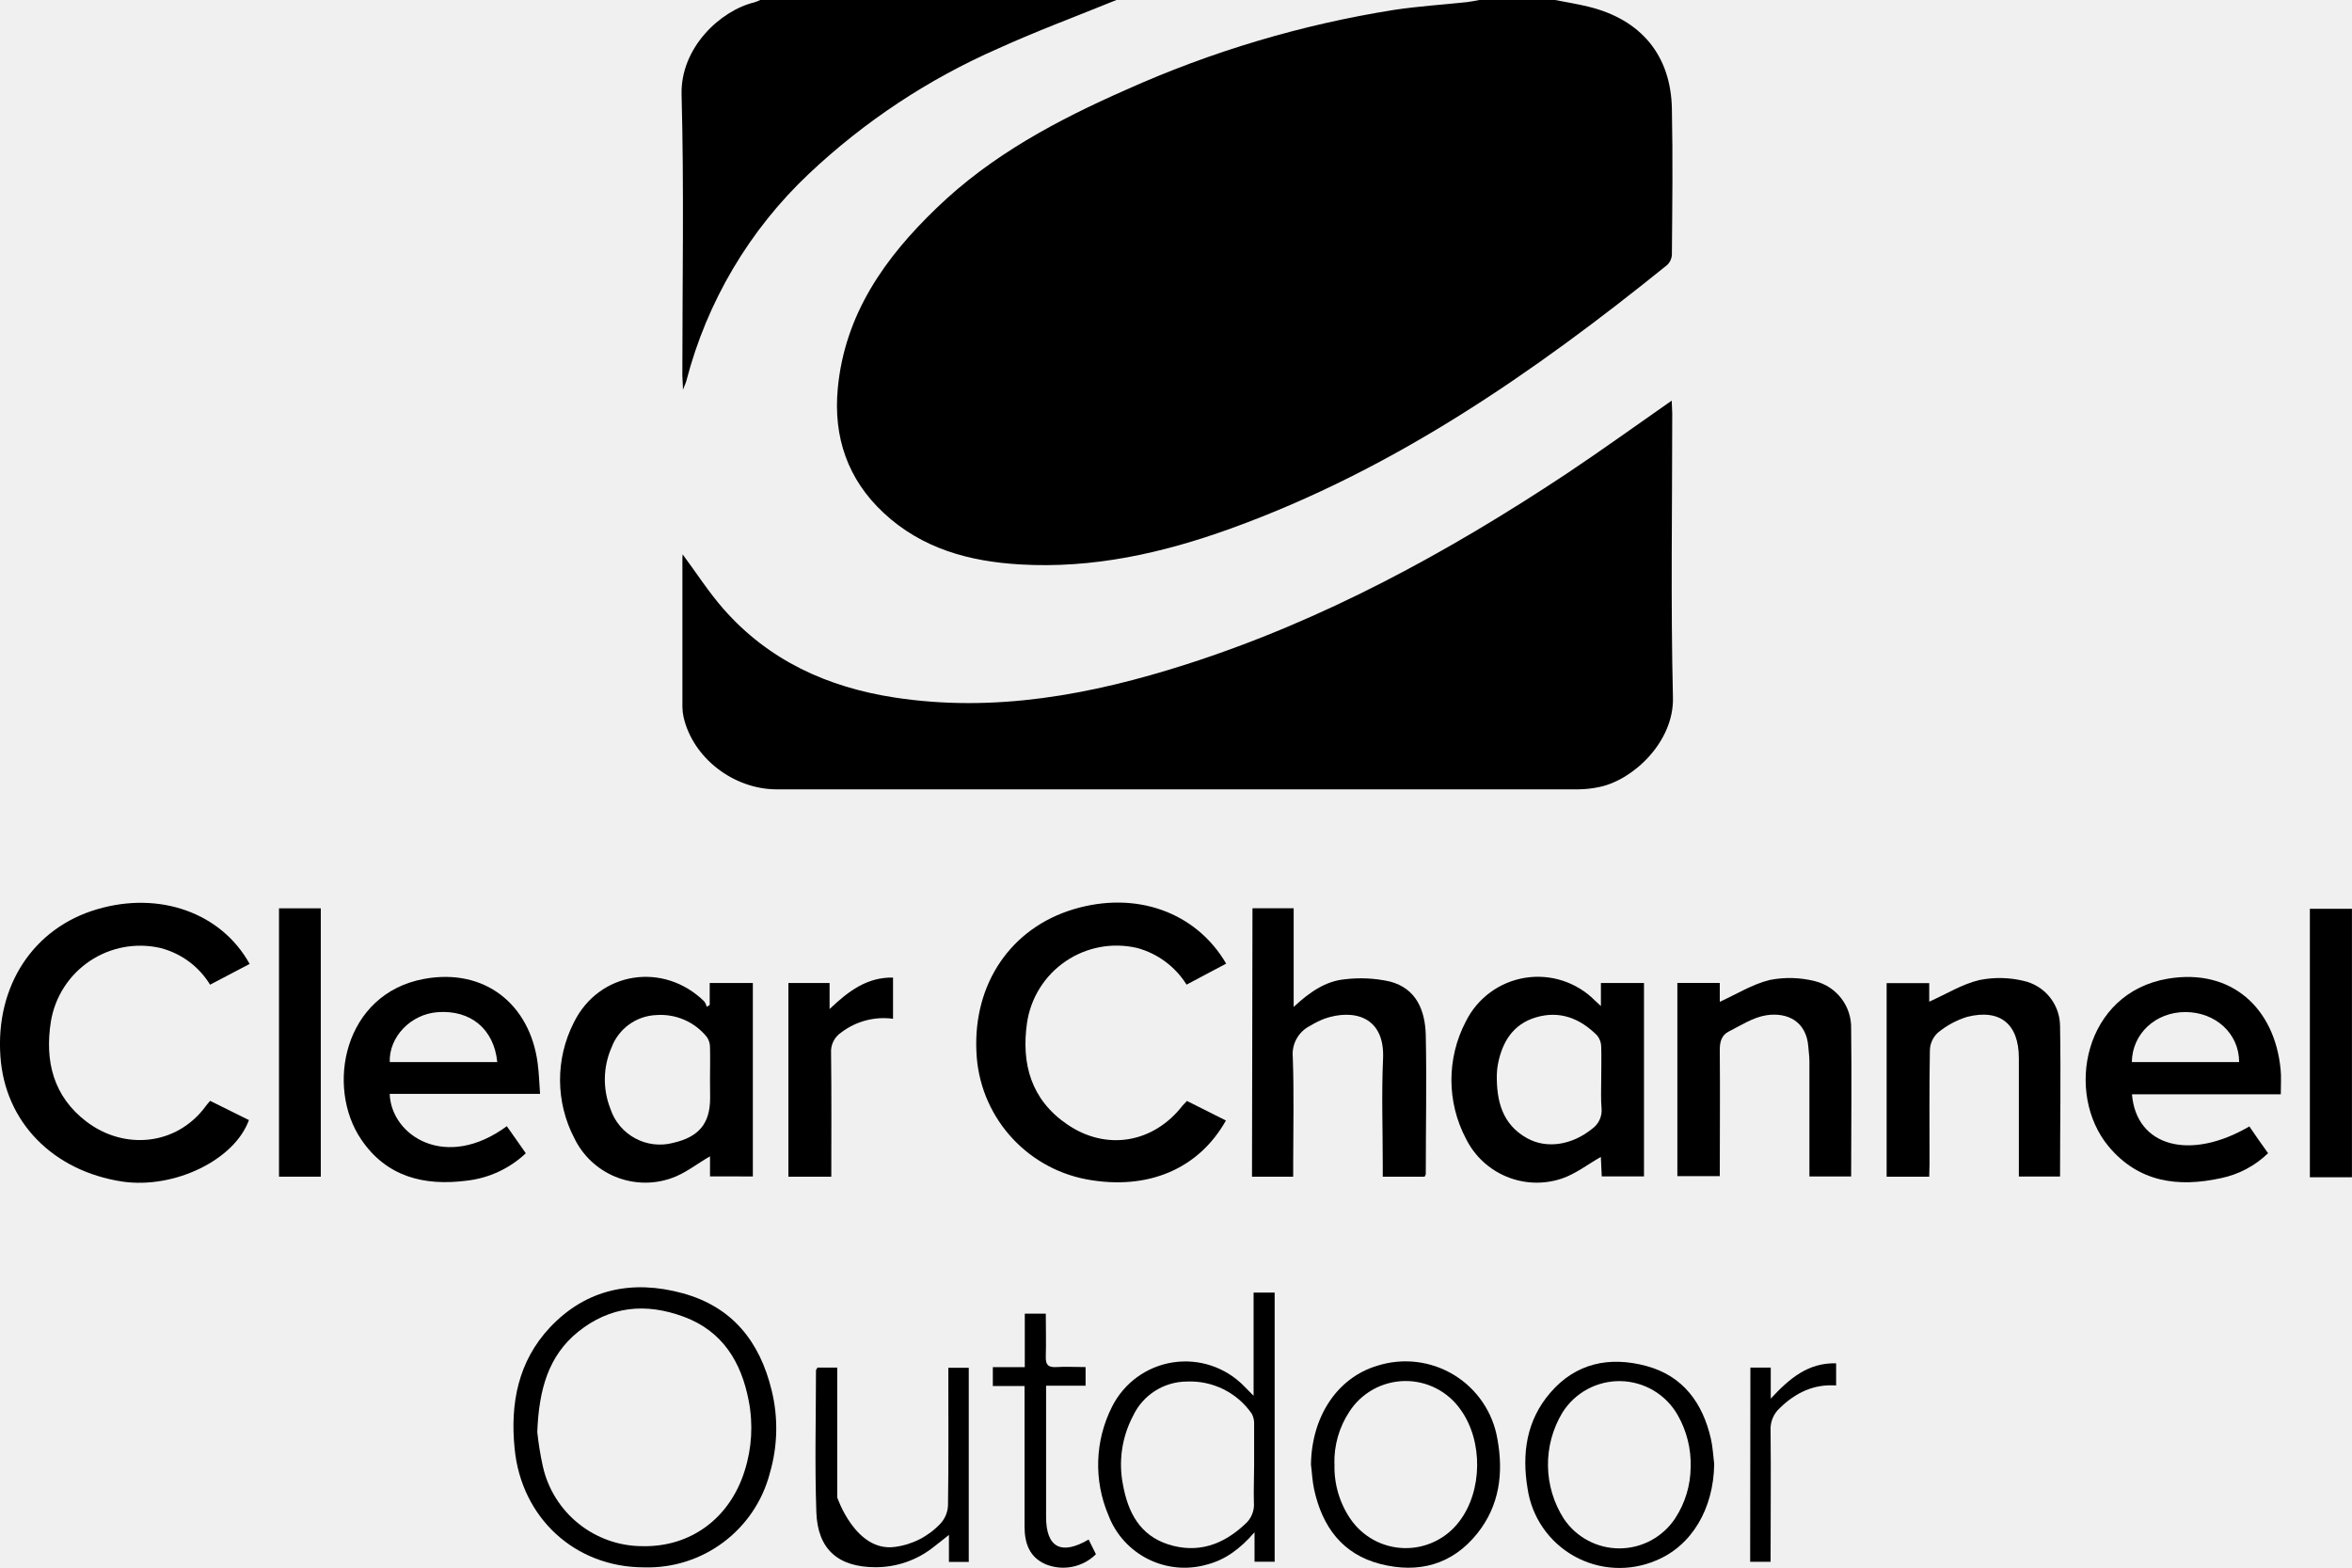
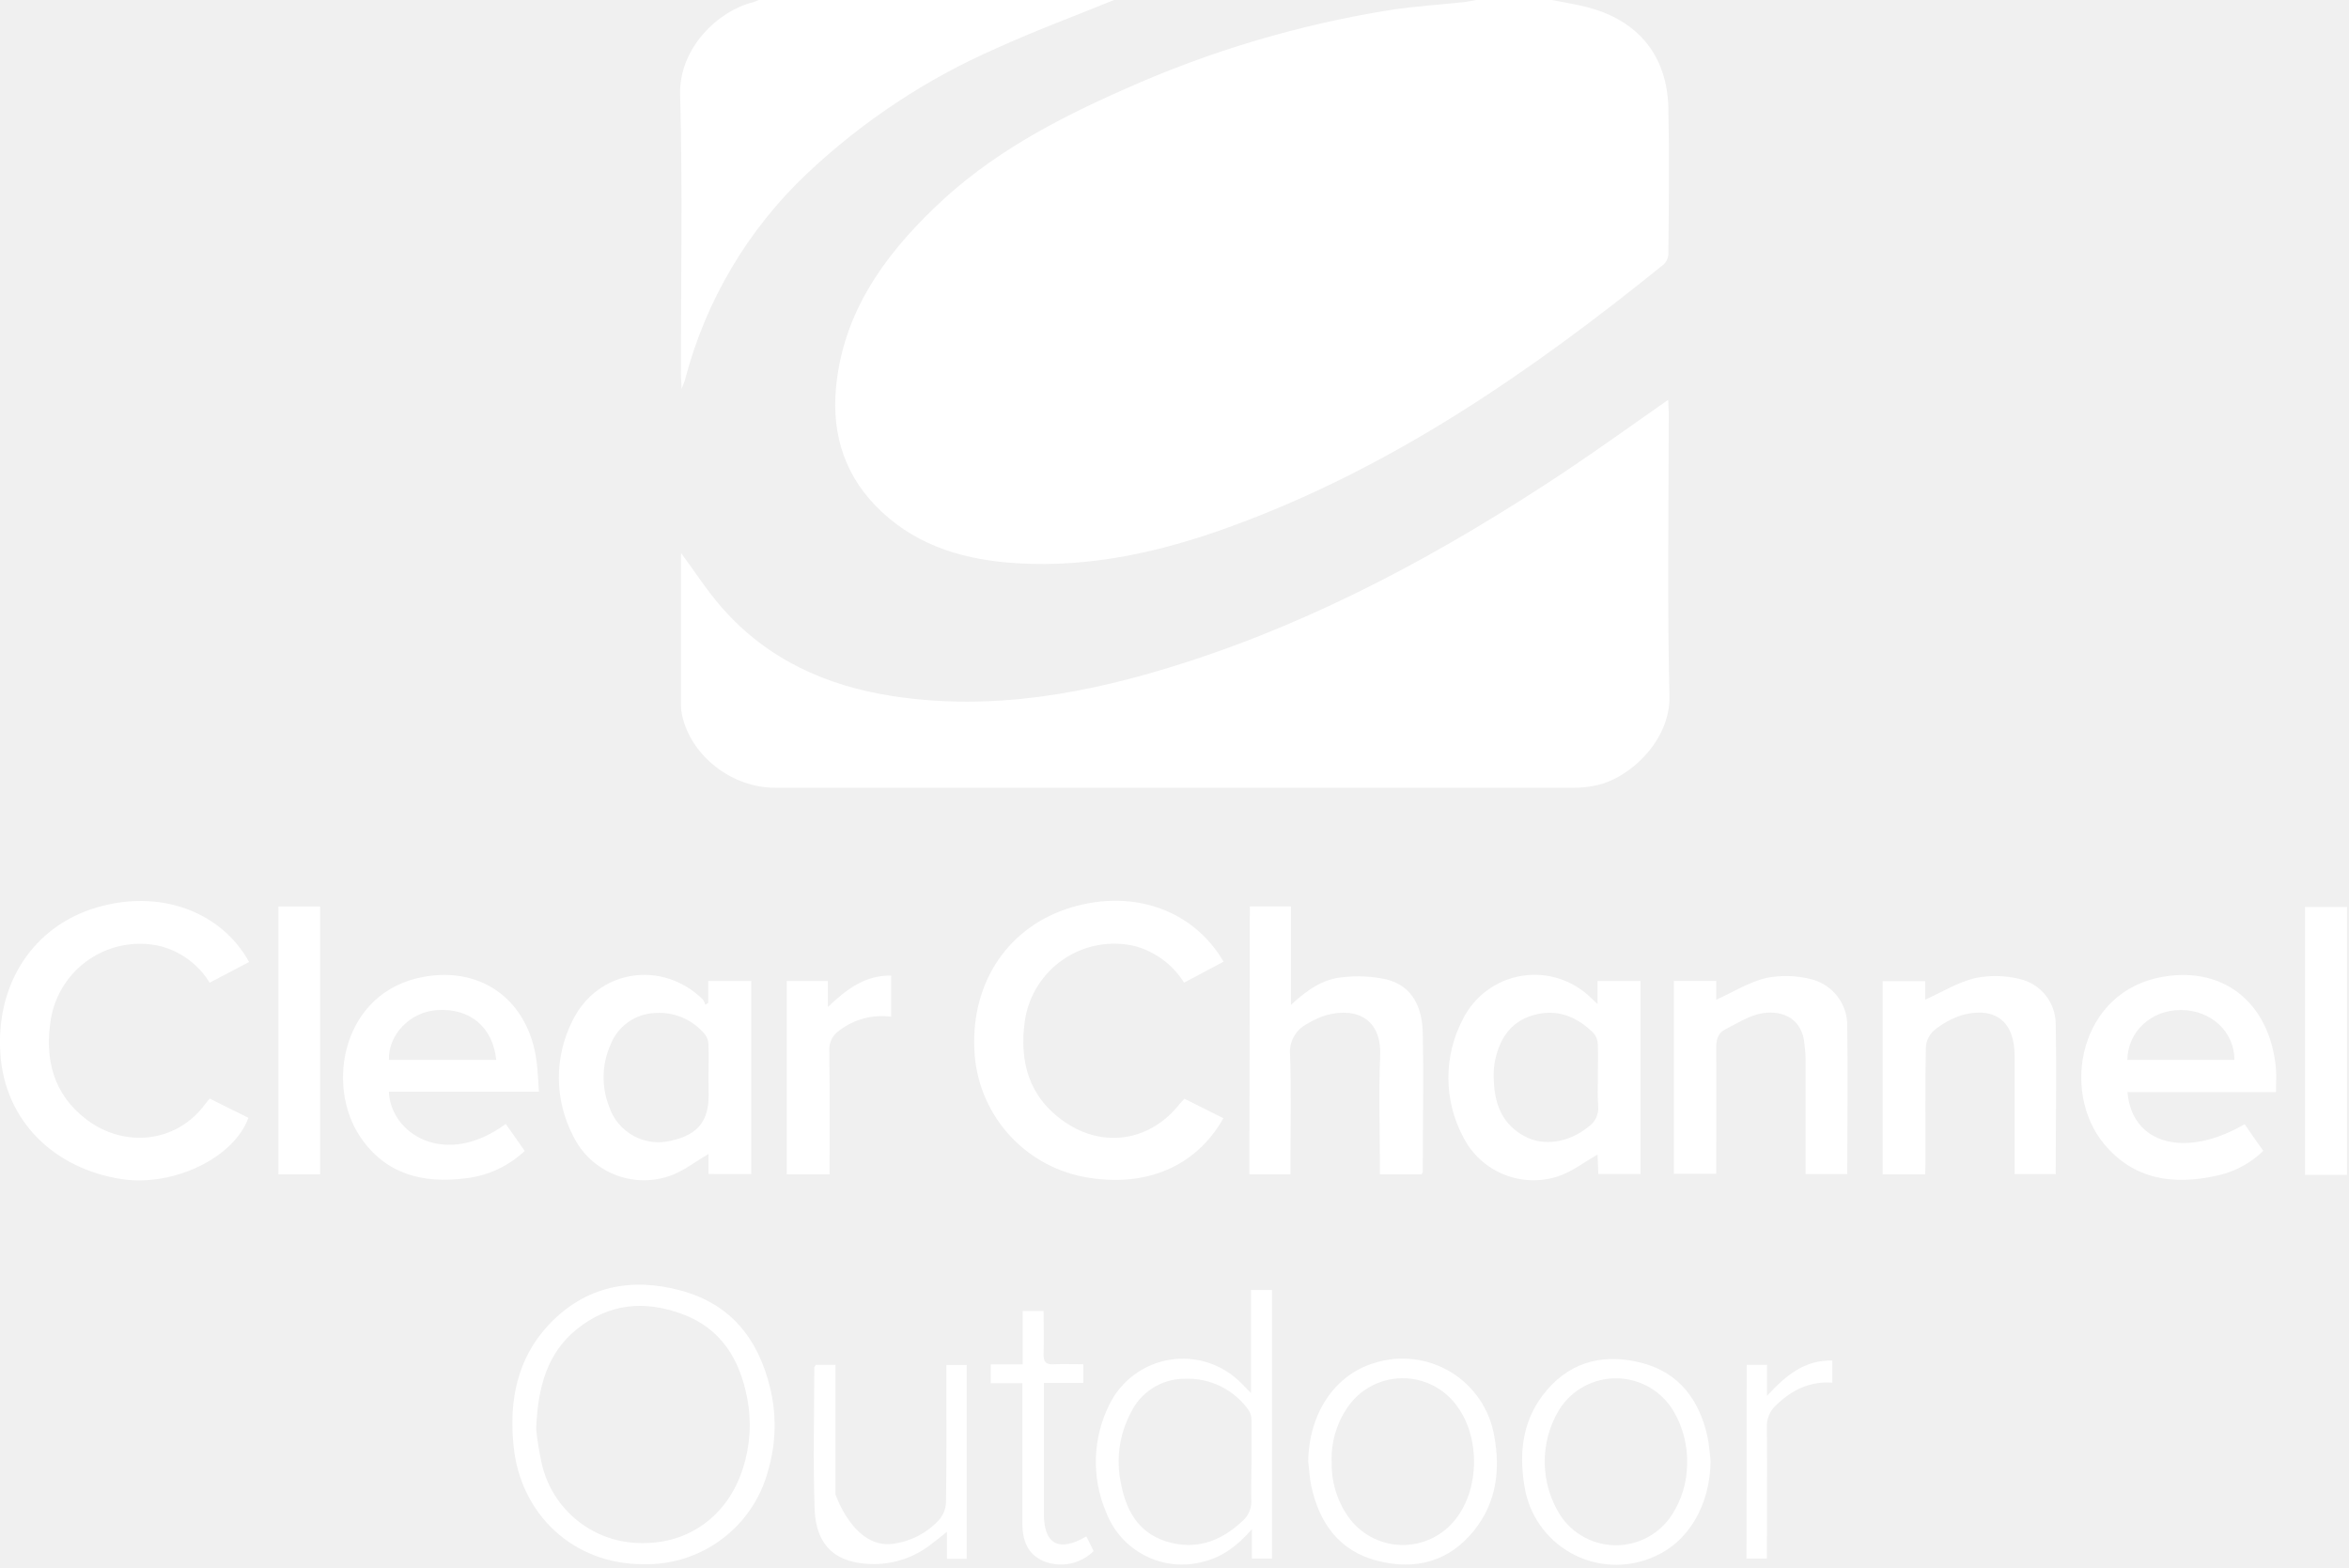
- <svg xmlns="http://www.w3.org/2000/svg" viewBox="0 0 399.67 266.46">
-   <g transform="translate(-.17 -.17)">
-     <path d="m264.42.17c1.9.37 3.81.68 5.69 1.14 8.91 2.18 14 8.26 14.16 17.37.17 8.25.07 16.51 0 24.76a2.6 2.6 0 0 1 -.83 1.79c-22.65 18.3-46.44 34.77-74.13 44.77-11.56 4.18-23.43 6.84-35.82 6.1-8.61-.5-16.69-2.7-23.18-8.77-6.1-5.69-8.55-12.88-7.78-21.12 1.18-12.63 8-22.25 16.82-30.71 9.32-9 20.51-14.93 32.21-20.09a180.18 180.18 0 0 1 45.51-13.56c4.11-.62 8.26-.88 12.39-1.32.7-.08 1.39-.24 2.08-.36z" />
-     <path d="m189.88.17c-6.7 2.73-13.5 5.25-20.08 8.24a112.81 112.81 0 0 0 -32.16 21.28 73.85 73.85 0 0 0 -20.83 35.18c-.09.37-.27.71-.59 1.54 0-1.1-.1-1.74-.1-2.38 0-15.92.3-31.85-.13-47.76-.22-8 6.61-14.32 12.37-15.7a9.15 9.15 0 0 0 1-.4z" />
-     <path d="m399.83 200.26h-7.15v-45.63h7.15z" />
-     <path d="m116.17 94.39c2.31 3.11 4.4 6.38 6.93 9.27 7.7 8.78 17.72 13.32 29.08 15.06 17 2.61 33.45-.47 49.59-5.64 23.2-7.43 44.39-19 64.59-32.39 6-4 11.81-8.2 17.88-12.43 0 .77.09 1.45.09 2.12 0 16.12-.27 32.24.12 48.35.18 7.52-6.75 14-12.46 15.19a18 18 0 0 1 -3.66.41q-68.07 0-136.15 0c-7.38 0-14.28-5.37-15.85-12.28a8.42 8.42 0 0 1 -.2-1.73q0-12.57 0-25.15c-.01-.28.03-.58.04-.78z" />
-     <path d="m42.59 164-6.72 3.53a13.94 13.94 0 0 0 -8.45-6.24 15.38 15.38 0 0 0 -18.6 12.48c-1.08 6.78.44 12.75 6 17 6.39 4.91 15.39 4.18 20.36-2.66.18-.25.4-.49.7-.84l6.59 3.27c-2.47 6.81-12.68 11.72-21.47 10.46-11.82-1.79-20-10.11-20.76-21.29-.85-12 5.61-21.83 16.43-25 10.58-3.13 21.09.57 25.92 9.29z" />
-     <path d="m201.87 187.29 6.62 3.32c-4.6 8.19-13.21 11.95-23.71 10a23 23 0 0 1 -18.69-21.71c-.54-11.59 5.89-21 16.5-24.19s20.82.47 25.94 9.24l-6.73 3.57a14.32 14.32 0 0 0 -8.39-6.23 15.38 15.38 0 0 0 -18.72 12.71c-1 7 .7 13.07 6.79 17.25 6.69 4.6 14.73 3.21 19.68-3.22.2-.21.43-.43.71-.74z" />
-     <path d="m120.82 200.11v-3.41c-2.22 1.27-4.33 3-6.74 3.78a13.4 13.4 0 0 1 -16.3-6.83 21.45 21.45 0 0 1 -.12-19.65c4.27-8.74 15.3-10.43 22.22-3.59a2.94 2.94 0 0 1 .39.88l.5-.33v-3.72h7.33v32.88zm0-16.45c0-1.82.05-3.64 0-5.46a3 3 0 0 0 -.53-1.77 10.08 10.08 0 0 0 -8.58-3.74 8.49 8.49 0 0 0 -7.62 5.51 13.56 13.56 0 0 0 -.2 10.41 8.86 8.86 0 0 0 10.72 5.79c4.33-1 6.23-3.29 6.23-7.62z" />
-     <path d="m272.21 171.16v-3.92h7.32v32.87h-7.18c-.05-1.19-.11-2.37-.15-3.31-2.23 1.27-4.32 2.91-6.69 3.7a13.42 13.42 0 0 1 -16.2-6.73 21.42 21.42 0 0 1 -.05-20 13.66 13.66 0 0 1 21.91-3.57c.25.23.52.47 1.04.96zm.05 12.54c0-1.88.06-3.76 0-5.64a3.08 3.08 0 0 0 -.7-1.91c-2.89-2.9-6.36-4.28-10.42-3.06-3.89 1.17-5.72 4.2-6.44 8a11.28 11.28 0 0 0 -.18 1.74c-.06 4.43.9 8.42 5.12 10.78 3.37 1.88 7.67 1.17 11.05-1.57a3.82 3.82 0 0 0 1.63-3.49c-.14-1.55-.06-3.22-.06-4.85z" />
-     <path d="m213 154.54h7v16.77c2.71-2.52 5.41-4.39 8.69-4.7a22.6 22.6 0 0 1 7.66.38c4.52 1.18 6 4.94 6.1 9.15.16 7.85 0 15.71 0 23.57 0 .11-.1.23-.2.45h-7.11v-2.1c0-6-.22-12 .05-17.93.33-7.28-5.09-8.49-9.91-6.84a14.83 14.83 0 0 0 -2.43 1.2 5.37 5.37 0 0 0 -3 5.36c.22 6 .07 12.08.07 18.12v2.19h-7z" />
-     <path d="m91.94 186.09h-25.55c.26 7.13 9.53 13.13 19.9 5.49 1.06 1.52 2.13 3 3.23 4.6a17.49 17.49 0 0 1 -10.14 4.67c-7.16.91-13.53-.67-17.82-7-6.09-8.95-3-24.77 10.65-27.3 10.34-1.91 18 4.33 19.32 14.29.23 1.68.27 3.35.41 5.25zm-7.27-5.41c-.56-5.62-4.54-8.9-10.14-8.48-4.57.34-8.28 4.21-8.13 8.48z" />
-     <path d="m387.74 186.16h-25.29c.73 8.9 9.87 11.36 19.95 5.46 1 1.46 2 2.93 3.18 4.55a16.22 16.22 0 0 1 -8 4.24c-7.31 1.6-14 .71-19.1-5.39-7.51-9.06-4.19-26.11 10.07-28.51 10.8-1.82 18.16 5 19.16 15.43.13 1.28.03 2.59.03 4.22zm-25.31-5.48h18.23c0-4.84-4-8.48-9.1-8.5s-9.08 3.7-9.13 8.5z" />
-     <path d="m292.41 167.23v3.21c2.83-1.29 5.55-3 8.52-3.72a17.52 17.52 0 0 1 7.65.21 8.1 8.1 0 0 1 6.15 8.07c.11 8.32 0 16.64 0 25.12h-7.09v-2c0-5.85 0-11.7 0-17.55 0-.84-.13-1.68-.19-2.52-.32-4.24-3.51-5.87-7.1-5.33-2.25.34-4.37 1.73-6.47 2.8-1.18.61-1.49 1.78-1.47 3.15.06 7.08 0 14.16 0 21.4h-7.21v-32.84z" />
-     <path d="m328 200.17h-7.24v-32.91h7.24v3.16c2.87-1.28 5.6-3 8.57-3.69a17.41 17.41 0 0 1 7.46.15 7.91 7.91 0 0 1 6.2 7.6c.15 8.5 0 17 0 25.65h-7v-2q0-9.08 0-18.13c0-5.78-3.2-8.42-8.8-7a14.47 14.47 0 0 0 -5 2.72 4.23 4.23 0 0 0 -1.32 2.94c-.12 6.43-.06 12.87-.06 19.3z" />
-     <path d="m109.62 266.56c-11.75 0-20.85-8.42-22-20.17-.78-7.73.61-14.85 6-20.61 6.2-6.58 14.05-8.13 22.54-5.81s13.12 8.24 15.13 16.48a27.12 27.12 0 0 1 -.29 14.05 21.43 21.43 0 0 1 -21.38 16.06zm-18.15-23a51.79 51.79 0 0 0 .93 5.77 17.38 17.38 0 0 0 17 13.63c8.15.15 14.77-4.74 17.3-12.78a24.1 24.1 0 0 0 .7-11.92c-1.25-6.58-4.44-11.84-11-14.28s-12.58-1.8-18 2.55c-5.03 4.07-6.66 9.8-6.93 17.03z" />
-     <path d="m213.19 219.86h3.58v45.74h-3.42v-5c-2.47 2.84-5 4.7-8.14 5.5a13.83 13.83 0 0 1 -16.68-8.38 21.86 21.86 0 0 1 .61-18.47 13.94 13.94 0 0 1 22.4-3.52c.46.45.91.92 1.65 1.67zm.09 29.4c0-2.34 0-4.68 0-7a3.44 3.44 0 0 0 -.41-1.83 12.73 12.73 0 0 0 -11-5.45 10.16 10.16 0 0 0 -9.18 5.87 17.7 17.7 0 0 0 -1.69 11.7c.85 4.67 2.87 8.56 7.69 10.11 5 1.59 9.3.06 13-3.4a4.4 4.4 0 0 0 1.55-3.78c-.06-2.07.04-4.15.04-6.22z" />
-     <path d="m291.46 249c-.1 7.64-3.85 13.92-9.88 16.39a15.79 15.79 0 0 1 -21.83-12.2c-1-6-.19-11.6 3.85-16.3 4.35-5.07 10.08-6.23 16.31-4.56s9.62 6.29 11 12.43c.31 1.36.37 2.8.55 4.24zm-4 .55a16.8 16.8 0 0 0 -2.22-8.9 11.41 11.41 0 0 0 -19.58-.38 17.1 17.1 0 0 0 .26 18.05 11.36 11.36 0 0 0 18.92-.11 16.1 16.1 0 0 0 2.62-8.69z" />
-     <path d="m222.94 249.09c.11-8.18 4.48-14.76 11.25-16.79a15.83 15.83 0 0 1 20.43 12.45c1.07 5.8.35 11.33-3.42 16.05-4.26 5.32-10 6.84-16.46 5.19s-9.88-6.35-11.26-12.66c-.31-1.39-.36-2.83-.54-4.24zm4-.13a15.67 15.67 0 0 0 2.7 9.36 11.39 11.39 0 0 0 18.48.47c4-5.2 4.07-13.7.27-19a11.39 11.39 0 0 0 -18.94.33 15.46 15.46 0 0 0 -2.53 8.88z" />
-     <path d="m47.58 154.55h7.1v45.61h-7.1z" />
-     <path d="m141.43 200.17h-7.29v-32.93h7v4.43c3.23-3.08 6.38-5.43 10.78-5.35v7a11.9 11.9 0 0 0 -8.83 2.35 3.88 3.88 0 0 0 -1.7 3.45c.09 6.98.04 13.93.04 21.05z" />
-     <path d="m139.07 232.61h3.37v2.2 19.87s3.11 9.29 9.76 8.41a12.89 12.89 0 0 0 7.81-4 4.89 4.89 0 0 0 1.25-3c.11-7.08.06-14.16.06-21.24v-2.21h3.47v33h-3.37v-4.59c-1.08.85-1.8 1.44-2.54 2a15.81 15.81 0 0 1 -9.9 3.49c-6.33 0-9.87-3-10.09-9.35-.28-8-.07-16.1-.06-24.15.01-.1.17-.21.24-.43z" />
-     <path d="m185.16 261.83 1.24 2.5a7.92 7.92 0 0 1 -8.54 1.71c-2.76-1.2-3.58-3.58-3.59-6.36 0-7.2 0-14.41 0-21.62v-2.32h-5.39v-3.21h5.43v-9.09h3.57c0 2.43.07 4.86 0 7.29-.05 1.36.38 1.87 1.76 1.79 1.61-.1 3.22 0 5 0v3.17h-6.71v22.31c0 5.15 2.55 6.58 7.23 3.83z" />
-     <path d="m297.61 232.61h3.46v5.27c3.21-3.46 6.37-6.12 11.11-6v3.77c-3.83-.28-6.91 1.25-9.57 3.83a4.81 4.81 0 0 0 -1.57 3.78c.08 7.39 0 14.79 0 22.35h-3.47z" />
+ <svg xmlns="http://www.w3.org/2000/svg" width="400px" height="267px" viewBox="0 0 400 267" version="1.1">
+   <g id="Page-1" stroke="none" stroke-width="1" fill="none" fill-rule="evenodd">
+     <g id="clear_channel" transform="translate(-0.004718, 0)" fill="#FFFFFF" fill-rule="nonzero">
+       <path d="M264.255,1.42108547e-14 C266.155,0.37 268.065,0.68 269.945,1.14 C278.855,3.32 283.945,9.4 284.105,18.51 C284.275,26.76 284.175,35.02 284.105,43.27 C284.074,43.953 283.776,44.596 283.275,45.06 C260.625,63.36 236.835,79.83 209.145,89.83 C197.585,94.01 185.715,96.67 173.325,95.93 C164.715,95.43 156.635,93.23 150.145,87.16 C144.045,81.47 141.595,74.28 142.365,66.04 C143.545,53.41 150.365,43.79 159.185,35.33 C168.505,26.33 179.695,20.4 191.395,15.24 C205.9,8.732 221.203,4.172 236.905,1.68 C241.015,1.06 245.165,0.8 249.295,0.36 C249.995,0.28 250.685,0.12 251.375,1.42108547e-14 L264.255,1.42108547e-14 Z" id="Path" />
+       <path d="M189.715,1.42108547e-14 C183.015,2.73 176.215,5.25 169.635,8.24 C157.773,13.435 146.894,20.633 137.475,29.52 C127.359,39.053 120.139,51.247 116.645,64.7 C116.555,65.07 116.375,65.41 116.055,66.24 C116.055,65.14 115.955,64.5 115.955,63.86 C115.955,47.94 116.255,32.01 115.825,16.1 C115.605,8.1 122.435,1.78 128.195,0.4 C128.536,0.286 128.87,0.153 129.195,1.42108547e-14 L189.715,1.42108547e-14 Z" id="Path" />
+       <polygon id="Path" points="399.665 200.09 392.515 200.09 392.515 154.46 399.665 154.46" />
+       <path d="M116.005,94.22 C118.315,97.33 120.405,100.6 122.935,103.49 C130.635,112.27 140.655,116.81 152.015,118.55 C169.015,121.16 185.465,118.08 201.605,112.91 C224.805,105.48 245.995,93.91 266.195,80.52 C272.195,76.52 278.005,72.32 284.075,68.09 C284.075,68.86 284.165,69.54 284.165,70.21 C284.165,86.33 283.895,102.45 284.285,118.56 C284.465,126.08 277.535,132.56 271.825,133.75 C270.622,134.011 269.396,134.149 268.165,134.16 C222.785,134.16 177.401,134.16 132.015,134.16 C124.635,134.16 117.735,128.79 116.165,121.88 C116.038,121.312 115.971,120.732 115.963,120.15 C115.963,111.77 115.963,103.387 115.963,95 C115.955,94.72 115.995,94.42 116.005,94.22 L116.005,94.22 Z" id="Path" />
+       <path d="M42.425,163.83 L35.705,167.36 C33.809,164.258 30.777,162.019 27.255,161.12 C23.121,160.175 18.78,160.979 15.259,163.342 C11.737,165.705 9.348,169.416 8.655,173.6 C7.575,180.38 9.095,186.35 14.655,190.6 C21.045,195.51 30.045,194.78 35.015,187.94 C35.195,187.69 35.415,187.45 35.715,187.1 L42.305,190.37 C39.835,197.18 29.625,202.09 20.835,200.83 C9.015,199.04 0.835,190.72 0.075,179.54 C-0.775,167.54 5.685,157.71 16.505,154.54 C27.085,151.41 37.595,155.11 42.425,163.83 L42.425,163.83 Z" id="Path" />
+       <path d="M201.705,187.12 L208.325,190.44 C203.725,198.63 195.115,202.39 184.615,200.44 C174.088,198.44 166.337,189.437 165.925,178.73 C165.385,167.14 171.815,157.73 182.425,154.54 C193.035,151.35 203.245,155.01 208.365,163.78 L201.635,167.35 C199.723,164.291 196.726,162.066 193.245,161.12 C189.059,160.14 184.654,160.956 181.098,163.37 C177.541,165.785 175.158,169.578 174.525,173.83 C173.525,180.83 175.225,186.9 181.315,191.08 C188.005,195.68 196.045,194.29 200.995,187.86 C201.195,187.65 201.425,187.43 201.705,187.12 L201.705,187.12 Z" id="Path" />
+       <path d="M120.655,199.94 L120.655,196.53 C118.435,197.8 116.325,199.53 113.915,200.31 C107.537,202.447 100.564,199.525 97.615,193.48 C94.4,187.335 94.356,180.014 97.495,173.83 C101.765,165.09 112.795,163.4 119.715,170.24 C119.892,170.51 120.024,170.807 120.105,171.12 L120.605,170.79 L120.605,167.07 L127.935,167.07 L127.935,199.95 L120.655,199.94 Z M120.655,183.49 C120.655,181.67 120.705,179.85 120.655,178.03 C120.669,177.399 120.483,176.78 120.125,176.26 C118.052,173.681 114.845,172.283 111.545,172.52 C108.127,172.654 105.123,174.826 103.925,178.03 C102.475,181.335 102.403,185.082 103.725,188.44 C105.194,192.911 109.901,195.453 114.445,194.23 C118.775,193.23 120.675,190.94 120.675,186.61 L120.655,183.49 Z" id="Shape" />
+       <path d="M272.045,170.99 L272.045,167.07 L279.365,167.07 L279.365,199.94 L272.185,199.94 C272.135,198.75 272.075,197.57 272.035,196.63 C269.805,197.9 267.715,199.54 265.345,200.33 C259.023,202.415 252.128,199.551 249.145,193.6 C245.826,187.351 245.807,179.866 249.095,173.6 C251.052,169.657 254.789,166.899 259.133,166.191 C263.478,165.484 267.897,166.913 271.005,170.03 C271.255,170.26 271.525,170.5 272.045,170.99 L272.045,170.99 Z M272.095,183.53 C272.095,181.65 272.155,179.77 272.095,177.89 C272.084,177.192 271.838,176.519 271.395,175.98 C268.505,173.08 265.035,171.7 260.975,172.92 C257.085,174.09 255.255,177.12 254.535,180.92 C254.43,181.494 254.37,182.076 254.355,182.66 C254.295,187.09 255.255,191.08 259.475,193.44 C262.845,195.32 267.145,194.61 270.525,191.87 C271.658,191.086 272.281,189.752 272.155,188.38 C272.015,186.83 272.095,185.16 272.095,183.53 L272.095,183.53 Z" id="Shape" />
+       <path d="M212.835,154.37 L219.835,154.37 L219.835,171.14 C222.545,168.62 225.245,166.75 228.525,166.44 C231.081,166.129 233.672,166.258 236.185,166.82 C240.705,168 242.185,171.76 242.285,175.97 C242.445,183.82 242.285,191.68 242.285,199.54 C242.285,199.65 242.185,199.77 242.085,199.99 L234.975,199.99 L234.975,197.89 C234.975,191.89 234.755,185.89 235.025,179.96 C235.355,172.68 229.935,171.47 225.115,173.12 C224.27,173.445 223.456,173.847 222.685,174.32 C220.661,175.302 219.463,177.441 219.685,179.68 C219.905,185.68 219.755,191.76 219.755,197.8 L219.755,199.99 L212.755,199.99 L212.835,154.37 Z" id="Path" />
+       <path d="M91.775,185.92 L66.225,185.92 C66.485,193.05 75.755,199.05 86.125,191.41 C87.185,192.93 88.255,194.41 89.355,196.01 C86.576,198.633 83.014,200.273 79.215,200.68 C72.055,201.59 65.685,200.01 61.395,193.68 C55.305,184.73 58.395,168.91 72.045,166.38 C82.385,164.47 90.045,170.71 91.365,180.67 C91.595,182.35 91.635,184.02 91.775,185.92 L91.775,185.92 Z M84.505,180.51 C83.945,174.89 79.965,171.61 74.365,172.03 C69.795,172.37 66.085,176.24 66.235,180.51 L84.505,180.51 Z" id="Shape" />
+       <path d="M387.575,185.99 L362.285,185.99 C363.015,194.89 372.155,197.35 382.235,191.45 C383.235,192.91 384.235,194.38 385.415,196 C383.205,198.144 380.43,199.615 377.415,200.24 C370.105,201.84 363.415,200.95 358.315,194.85 C350.805,185.79 354.125,168.74 368.385,166.34 C379.185,164.52 386.545,171.34 387.545,181.77 C387.675,183.05 387.575,184.36 387.575,185.99 L387.575,185.99 Z M362.265,180.51 L380.495,180.51 C380.495,175.67 376.495,172.03 371.395,172.01 C366.295,171.99 362.315,175.71 362.265,180.51 Z" id="Shape" />
+       <path d="M292.245,167.06 L292.245,170.27 C295.075,168.98 297.795,167.27 300.765,166.55 C303.299,166.055 305.911,166.127 308.415,166.76 C312.104,167.674 314.662,171.03 314.565,174.83 C314.675,183.15 314.565,191.47 314.565,199.95 L307.475,199.95 L307.475,197.95 C307.475,192.1 307.475,186.25 307.475,180.4 C307.475,179.56 307.345,178.72 307.285,177.88 C306.965,173.64 303.775,172.01 300.185,172.55 C297.935,172.89 295.815,174.28 293.715,175.35 C292.535,175.96 292.225,177.13 292.245,178.5 C292.305,185.58 292.245,192.66 292.245,199.9 L285.035,199.9 L285.035,167.06 L292.245,167.06 Z" id="Path" />
+       <path d="M327.835,200 L320.595,200 L320.595,167.09 L327.835,167.09 L327.835,170.25 C330.705,168.97 333.435,167.25 336.405,166.56 C338.873,166.07 341.418,166.121 343.865,166.71 C347.442,167.502 350.008,170.646 350.065,174.31 C350.215,182.81 350.065,191.31 350.065,199.96 L343.065,199.96 L343.065,197.96 C343.065,191.907 343.065,185.863 343.065,179.83 C343.065,174.05 339.865,171.41 334.265,172.83 C332.434,173.397 330.735,174.321 329.265,175.55 C328.454,176.317 327.98,177.374 327.945,178.49 C327.825,184.92 327.885,191.36 327.885,197.79 L327.835,200 Z" id="Path" />
+       <path d="M109.455,266.39 C97.705,266.39 88.605,257.97 87.455,246.22 C86.675,238.49 88.065,231.37 93.455,225.61 C99.655,219.03 107.505,217.48 115.995,219.8 C124.485,222.12 129.115,228.04 131.125,236.28 C132.264,240.907 132.164,245.753 130.835,250.33 C128.332,260.018 119.457,266.685 109.455,266.39 L109.455,266.39 Z M91.305,243.39 C91.506,245.329 91.816,247.256 92.235,249.16 C93.996,257.132 101.07,262.804 109.235,262.79 C117.385,262.94 124.005,258.05 126.535,250.01 C127.764,246.158 128.005,242.059 127.235,238.09 C125.985,231.51 122.795,226.25 116.235,223.81 C109.675,221.37 103.655,222.01 98.235,226.36 C93.205,230.43 91.575,236.16 91.305,243.39 L91.305,243.39 Z" id="Shape" />
+       <path d="M213.025,219.69 L216.605,219.69 L216.605,265.43 L213.185,265.43 L213.185,260.43 C210.715,263.27 208.185,265.13 205.045,265.93 C198.154,267.876 190.917,264.24 188.365,257.55 C185.828,251.606 186.051,244.844 188.975,239.08 C190.992,235.06 194.826,232.26 199.27,231.562 C203.714,230.863 208.221,232.352 211.375,235.56 C211.835,236.01 212.285,236.48 213.025,237.23 L213.025,219.69 Z M213.115,249.09 C213.115,246.75 213.115,244.41 213.115,242.09 C213.15,241.454 213.008,240.82 212.705,240.26 C210.214,236.679 206.063,234.622 201.705,234.81 C197.766,234.822 194.188,237.109 192.525,240.68 C190.637,244.271 190.041,248.402 190.835,252.38 C191.685,257.05 193.705,260.94 198.525,262.49 C203.525,264.08 207.825,262.55 211.525,259.09 C212.63,258.161 213.21,256.748 213.075,255.31 C213.015,253.24 213.115,251.16 213.115,249.09 Z" id="Shape" />
+       <path d="M291.295,248.83 C291.195,256.47 287.445,262.75 281.415,265.22 C276.914,267.146 271.774,266.875 267.501,264.486 C263.227,262.098 260.303,257.863 259.585,253.02 C258.585,247.02 259.395,241.42 263.435,236.72 C267.785,231.65 273.515,230.49 279.745,232.16 C285.975,233.83 289.365,238.45 290.745,244.59 C291.055,245.95 291.115,247.39 291.295,248.83 L291.295,248.83 Z M287.295,249.38 C287.395,246.265 286.626,243.183 285.075,240.48 C283.082,236.996 279.405,234.816 275.392,234.738 C271.38,234.66 267.621,236.696 265.495,240.1 C262.14,245.676 262.241,252.673 265.755,258.15 C267.879,261.305 271.441,263.188 275.244,263.166 C279.048,263.144 282.587,261.22 284.675,258.04 C286.363,255.455 287.273,252.438 287.295,249.35 L287.295,249.38 Z" id="Shape" />
+       <path d="M222.775,248.92 C222.885,240.74 227.255,234.16 234.025,232.13 C238.398,230.732 243.162,231.302 247.082,233.691 C251.002,236.08 253.692,240.053 254.455,244.58 C255.525,250.38 254.805,255.91 251.035,260.63 C246.775,265.95 241.035,267.47 234.575,265.82 C228.115,264.17 224.695,259.47 223.315,253.16 C223.005,251.77 222.955,250.33 222.775,248.92 L222.775,248.92 Z M226.775,248.79 C226.657,252.118 227.603,255.396 229.475,258.15 C231.539,261.176 234.933,263.025 238.594,263.118 C242.256,263.211 245.739,261.537 247.955,258.62 C251.955,253.42 252.025,244.92 248.225,239.62 C246.057,236.493 242.471,234.656 238.667,234.722 C234.862,234.788 231.343,236.75 229.285,239.95 C227.557,242.583 226.674,245.681 226.755,248.83 L226.775,248.79 Z" id="Shape" />
+       <polygon id="Path" points="47.415 154.38 54.515 154.38 54.515 199.99 47.415 199.99" />
+       <path d="M141.265,200 L133.975,200 L133.975,167.07 L140.975,167.07 L140.975,171.5 C144.205,168.42 147.355,166.07 151.755,166.15 L151.755,173.15 C148.616,172.727 145.438,173.573 142.925,175.5 C141.788,176.268 141.141,177.58 141.225,178.95 C141.315,185.93 141.265,192.88 141.265,200 L141.265,200 Z" id="Path" />
+       <path d="M138.905,232.44 L142.275,232.44 L142.275,234.64 L142.275,254.51 C142.275,254.51 145.385,263.8 152.035,262.92 C155.026,262.541 157.789,261.126 159.845,258.92 C160.591,258.092 161.032,257.033 161.095,255.92 C161.205,248.84 161.155,241.76 161.155,234.68 L161.155,232.47 L164.625,232.47 L164.625,265.47 L161.255,265.47 L161.255,260.88 C160.175,261.73 159.455,262.32 158.715,262.88 C155.908,265.137 152.416,266.368 148.815,266.37 C142.485,266.37 138.945,263.37 138.725,257.02 C138.445,249.02 138.655,240.92 138.665,232.87 C138.675,232.77 138.835,232.66 138.905,232.44 L138.905,232.44 Z" id="Path" />
+       <path d="M184.995,261.66 L186.235,264.16 C183.985,266.385 180.627,267.057 177.695,265.87 C174.935,264.67 174.115,262.29 174.105,259.51 C174.105,252.31 174.105,245.1 174.105,237.89 L174.105,235.57 L168.715,235.57 L168.715,232.36 L174.145,232.36 L174.145,223.27 L177.715,223.27 C177.715,225.7 177.785,228.13 177.715,230.56 C177.665,231.92 178.095,232.43 179.475,232.35 C181.085,232.25 182.695,232.35 184.475,232.35 L184.475,235.52 L177.765,235.52 L177.765,257.83 C177.765,262.98 180.315,264.41 184.995,261.66 L184.995,261.66 Z" id="Path" />
+       <path d="M297.445,232.44 L300.905,232.44 L300.905,237.71 C304.115,234.25 307.275,231.59 312.015,231.71 L312.015,235.48 C308.185,235.2 305.105,236.73 302.445,239.31 C301.385,240.273 300.809,241.659 300.875,243.09 C300.955,250.48 300.875,257.88 300.875,265.44 L297.405,265.44 L297.445,232.44 Z" id="Path" />
+     </g>
  </g>
</svg>
